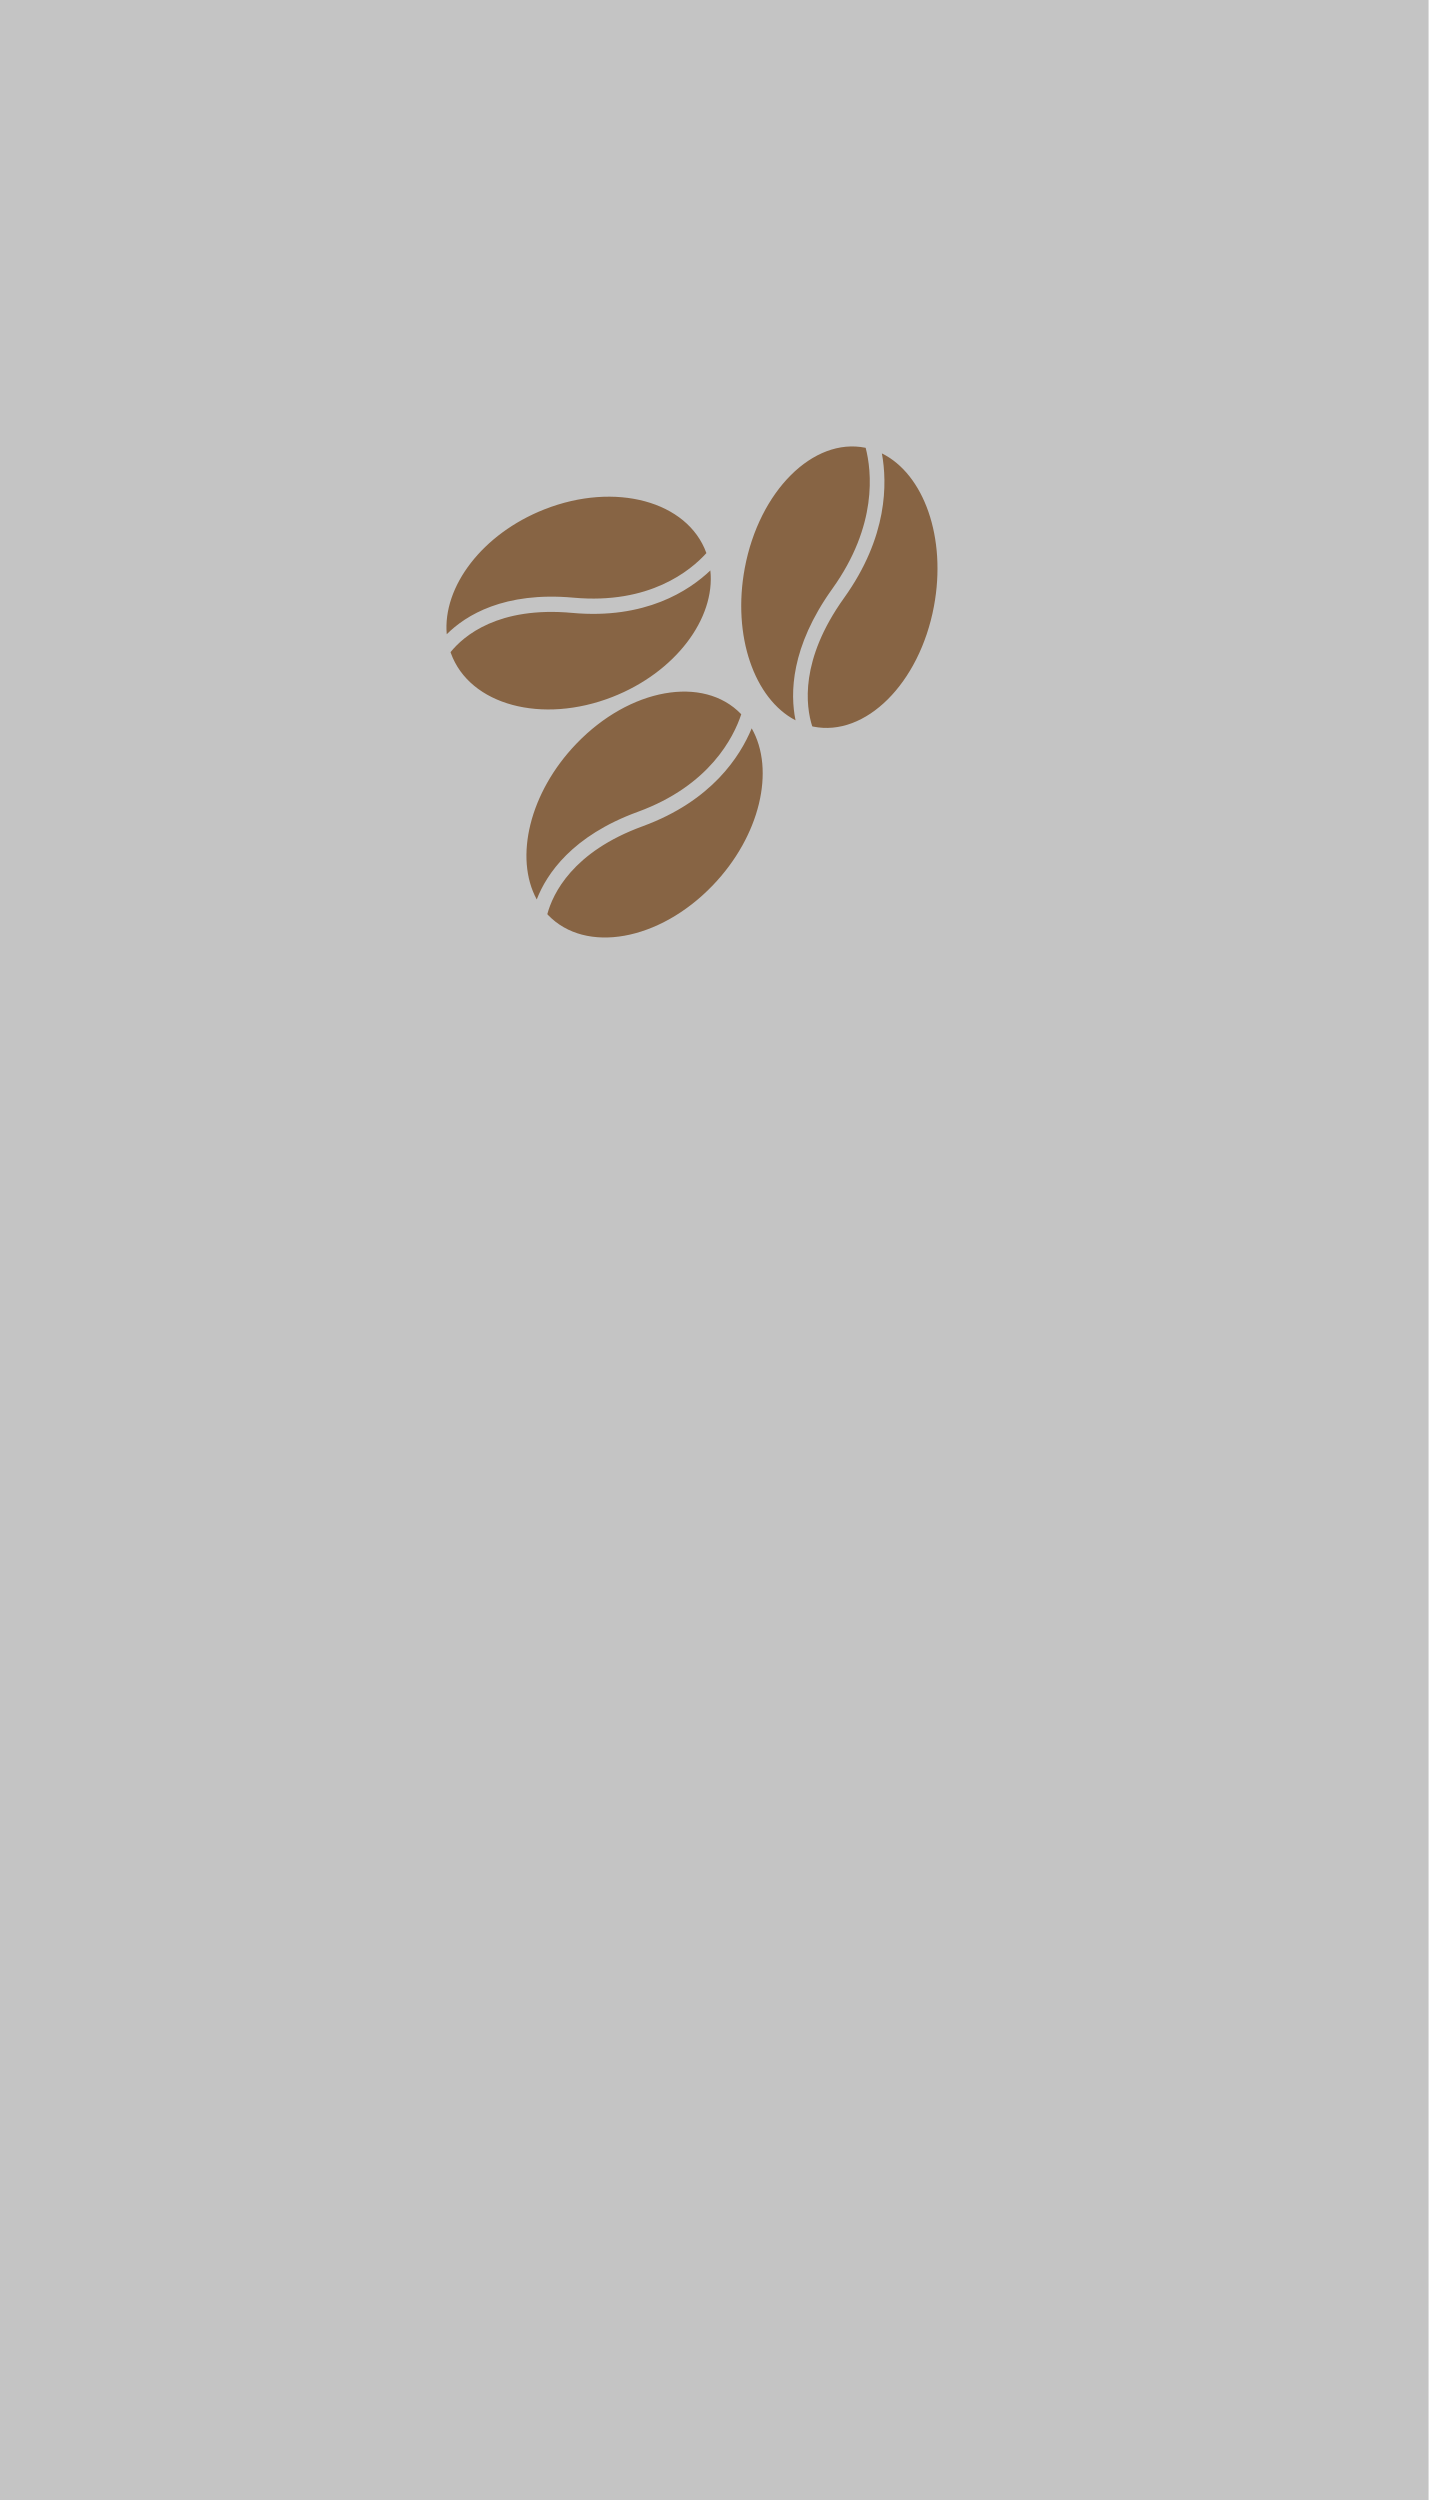
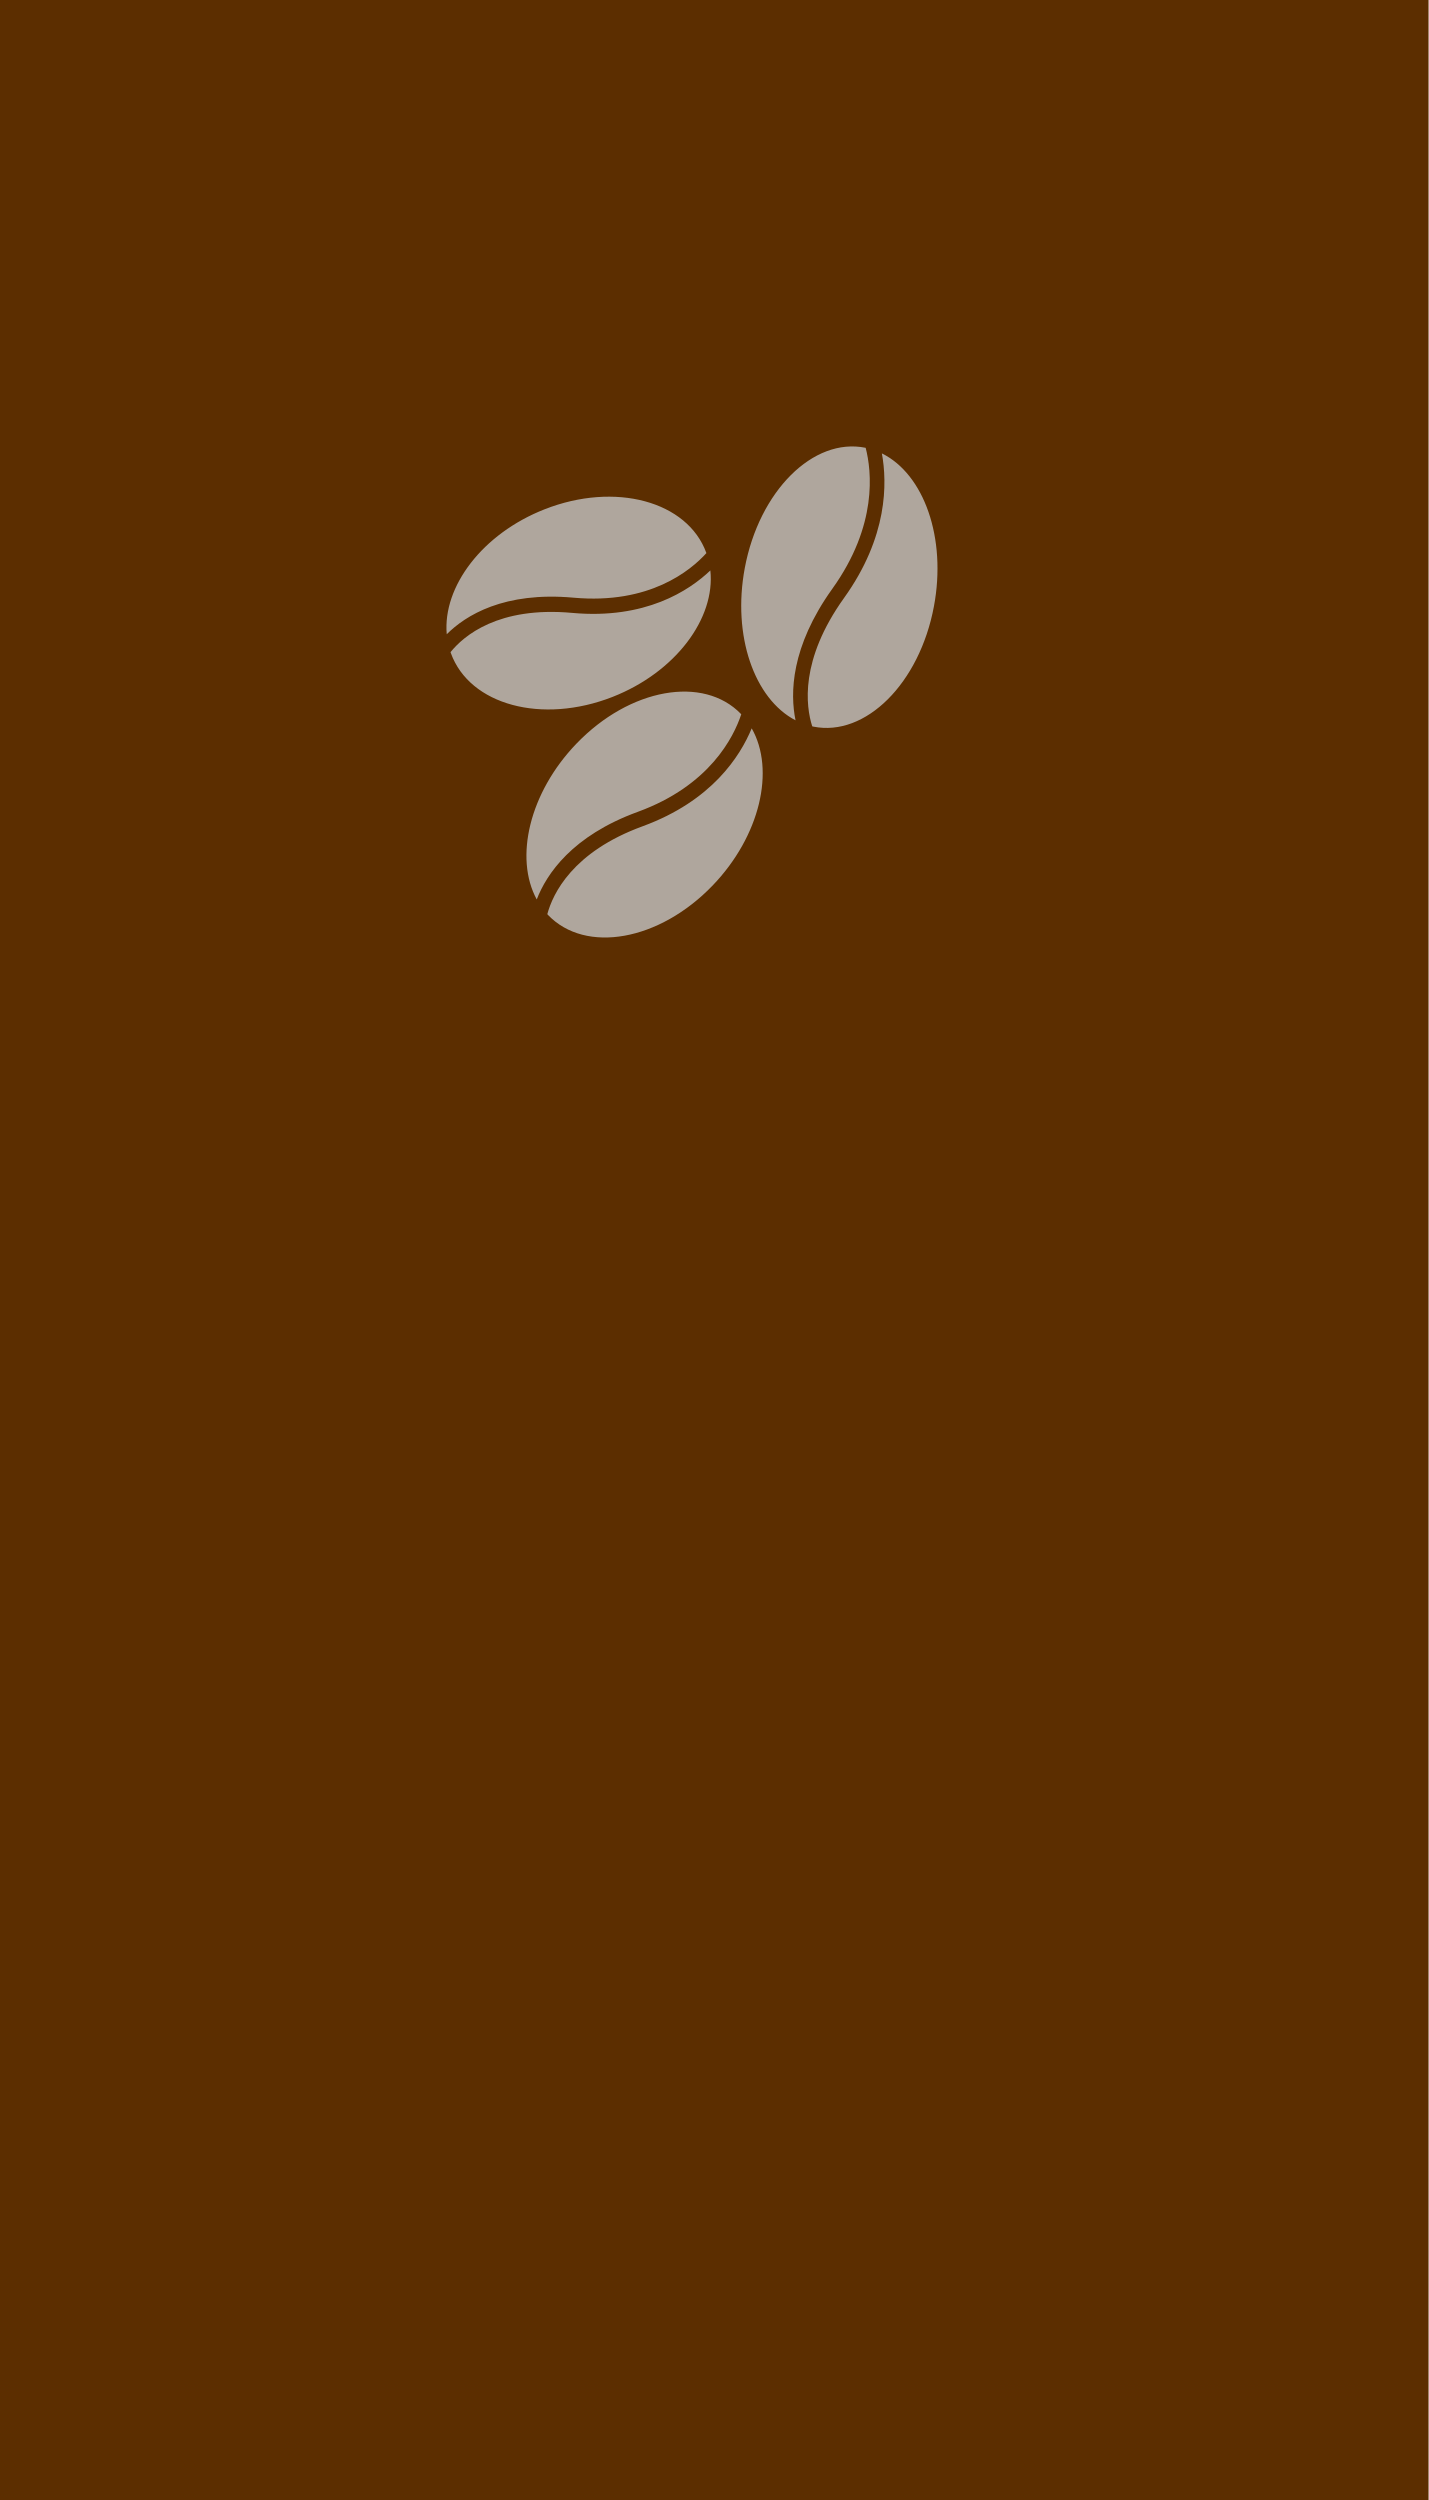
<svg xmlns="http://www.w3.org/2000/svg" width="32" height="56" viewBox="0 0 32 56" fill="none">
-   <rect width="32" height="56" fill="#C4C4C4" />
-   <path d="M12.023 20.148C11.515 19.215 11.86 17.752 12.912 16.658C14.106 15.415 15.758 15.119 16.601 15.996C16.602 15.997 16.602 15.999 16.604 16C16.435 16.511 15.898 17.597 14.287 18.185C12.812 18.723 12.242 19.58 12.023 20.148ZM16.104 17.43C15.719 17.831 15.171 18.224 14.396 18.508C12.822 19.082 12.382 20.022 12.26 20.477C12.266 20.483 12.27 20.49 12.276 20.496C13.119 21.373 14.77 21.077 15.964 19.834C17.027 18.728 17.369 17.247 16.838 16.315C16.71 16.625 16.487 17.031 16.104 17.43ZM12.847 13.388C14.547 13.543 15.467 12.783 15.823 12.39C15.823 12.389 15.822 12.387 15.822 12.386C15.401 11.225 13.779 10.787 12.199 11.408C10.807 11.954 9.913 13.139 10.007 14.207C10.432 13.783 11.29 13.247 12.847 13.388ZM13.723 15.61C15.129 15.058 16.027 13.855 15.912 12.778C15.672 13.006 15.309 13.28 14.802 13.479C14.292 13.679 13.637 13.804 12.819 13.729C11.158 13.577 10.384 14.246 10.092 14.608C10.095 14.616 10.097 14.624 10.1 14.632C10.521 15.793 12.143 16.231 13.723 15.61ZM18.643 13.19C19.664 11.766 19.525 10.552 19.391 10.031C19.389 10.031 19.388 10.03 19.386 10.03C18.216 9.793 17.006 10.999 16.683 12.724C16.399 14.243 16.898 15.657 17.82 16.135C17.697 15.536 17.709 14.495 18.643 13.19ZM19.754 10.156C19.815 10.488 19.848 10.954 19.745 11.507C19.641 12.064 19.398 12.709 18.907 13.394C17.91 14.786 18.051 15.821 18.194 16.27C18.202 16.272 18.21 16.274 18.217 16.276C19.387 16.513 20.598 15.307 20.92 13.582C21.208 12.047 20.695 10.62 19.754 10.156Z" fill="#784D25" fill-opacity="0.8" />
+   <rect width="32" height="56" fill="#5C2E00" />
+   <path d="M12.023 20.148C11.515 19.215 11.86 17.752 12.912 16.658C14.106 15.415 15.758 15.119 16.601 15.996C16.602 15.997 16.602 15.999 16.604 16C16.435 16.511 15.898 17.597 14.287 18.185C12.812 18.723 12.242 19.58 12.023 20.148ZM16.104 17.43C15.719 17.831 15.171 18.224 14.396 18.508C12.822 19.082 12.382 20.022 12.26 20.477C12.266 20.483 12.27 20.49 12.276 20.496C13.119 21.373 14.77 21.077 15.964 19.834C17.027 18.728 17.369 17.247 16.838 16.315C16.71 16.625 16.487 17.031 16.104 17.43ZM12.847 13.388C14.547 13.543 15.467 12.783 15.823 12.39C15.823 12.389 15.822 12.387 15.822 12.386C15.401 11.225 13.779 10.787 12.199 11.408C10.807 11.954 9.913 13.139 10.007 14.207C10.432 13.783 11.29 13.247 12.847 13.388ZM13.723 15.61C15.129 15.058 16.027 13.855 15.912 12.778C15.672 13.006 15.309 13.28 14.802 13.479C14.292 13.679 13.637 13.804 12.819 13.729C11.158 13.577 10.384 14.246 10.092 14.608C10.095 14.616 10.097 14.624 10.1 14.632C10.521 15.793 12.143 16.231 13.723 15.61ZM18.643 13.19C19.664 11.766 19.525 10.552 19.391 10.031C19.389 10.031 19.388 10.03 19.386 10.03C18.216 9.793 17.006 10.999 16.683 12.724C16.399 14.243 16.898 15.657 17.82 16.135C17.697 15.536 17.709 14.495 18.643 13.19ZM19.754 10.156C19.815 10.488 19.848 10.954 19.745 11.507C19.641 12.064 19.398 12.709 18.907 13.394C17.91 14.786 18.051 15.821 18.194 16.27C18.202 16.272 18.21 16.274 18.217 16.276C19.387 16.513 20.598 15.307 20.92 13.582C21.208 12.047 20.695 10.62 19.754 10.156Z" fill="#C4C4C4" fill-opacity="0.8" />
</svg>
